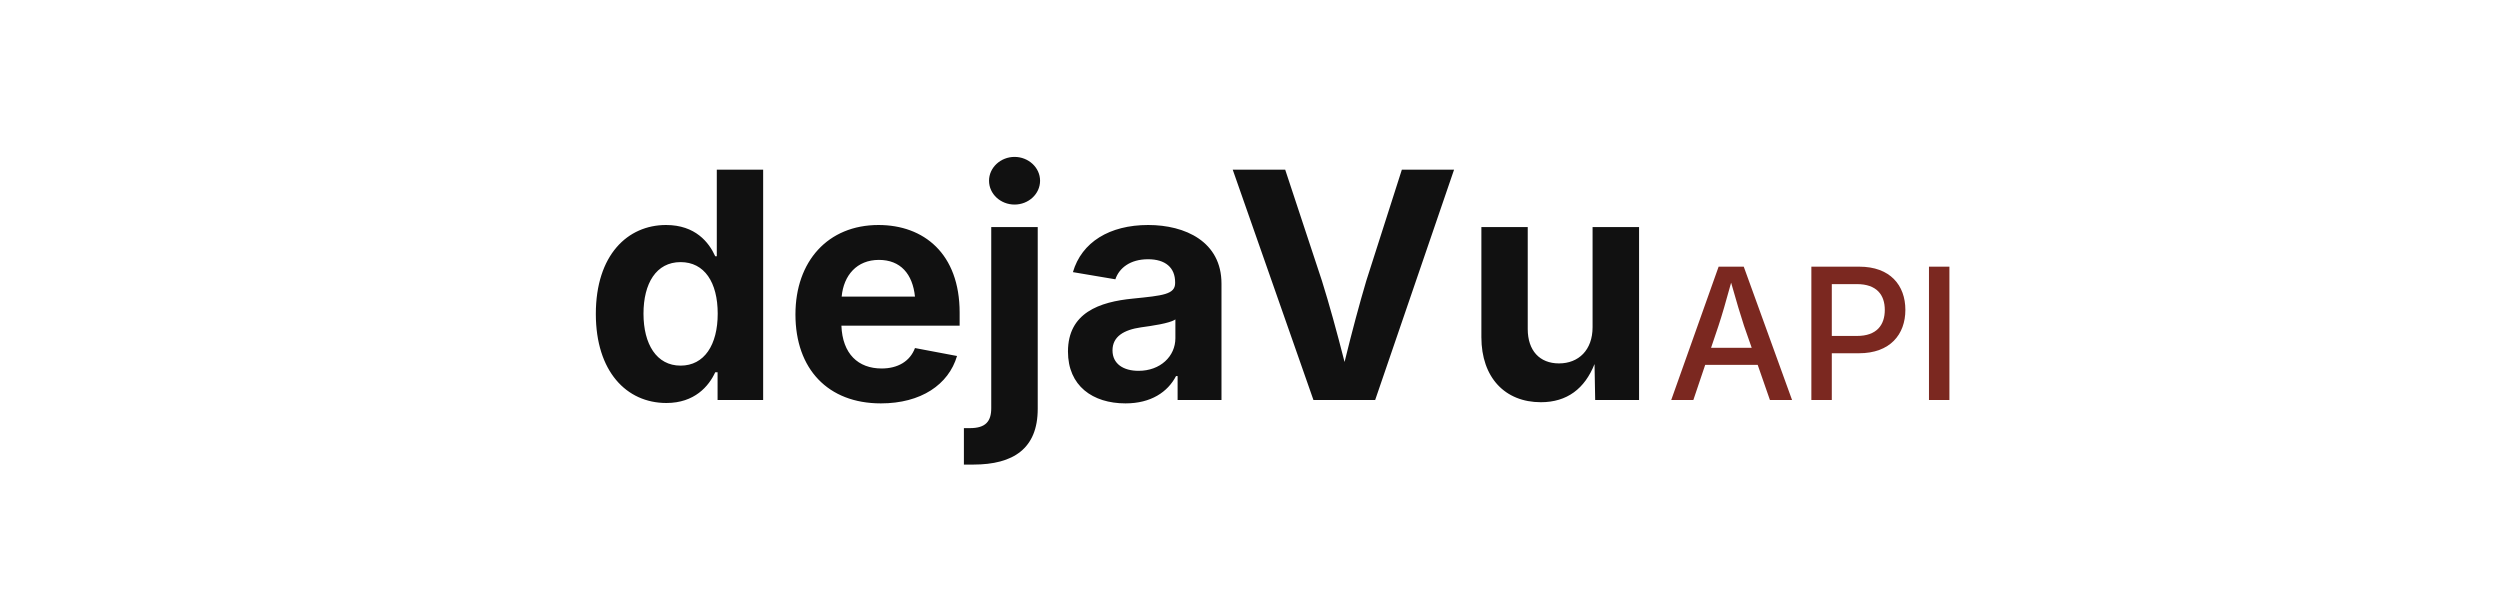
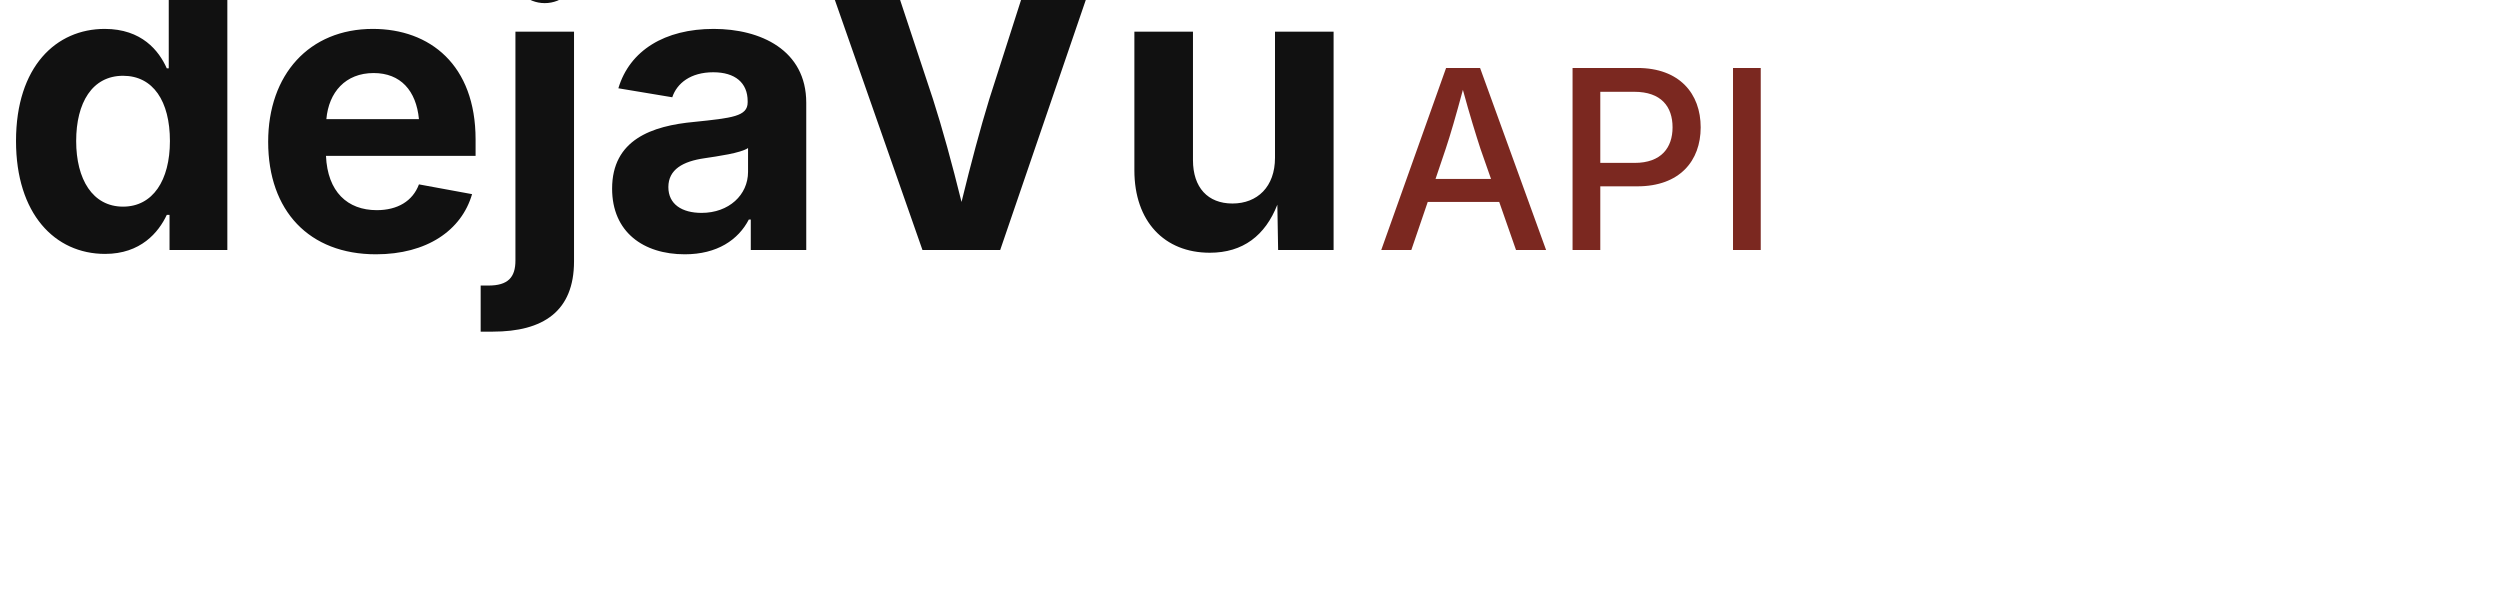
- <svg xmlns="http://www.w3.org/2000/svg" width="300" height="72" viewBox="0 0 300 72" fill="none">
-   <text x="70" y="48" font-family="Inter,Arial,sans-serif" font-size="38" font-weight="700" fill="#111">dejaVu</text>
-   <text x="200" y="48" font-family="Inter,Arial,sans-serif" font-size="22" font-weight="500" fill="#7B2820">API</text>
+ <svg xmlns="http://www.w3.org/2000/svg" width="100" height="24" viewBox="0 0 100 24" fill="none">
+   <text x="0" y="10" font-family="Inter,Arial,sans-serif" font-size="16" font-weight="700" fill="#111">dejaVu</text>
+   <text x="55" y="10" font-family="Inter,Arial,sans-serif" font-size="10" font-weight="500" fill="#7B2820">API</text>
</svg>
